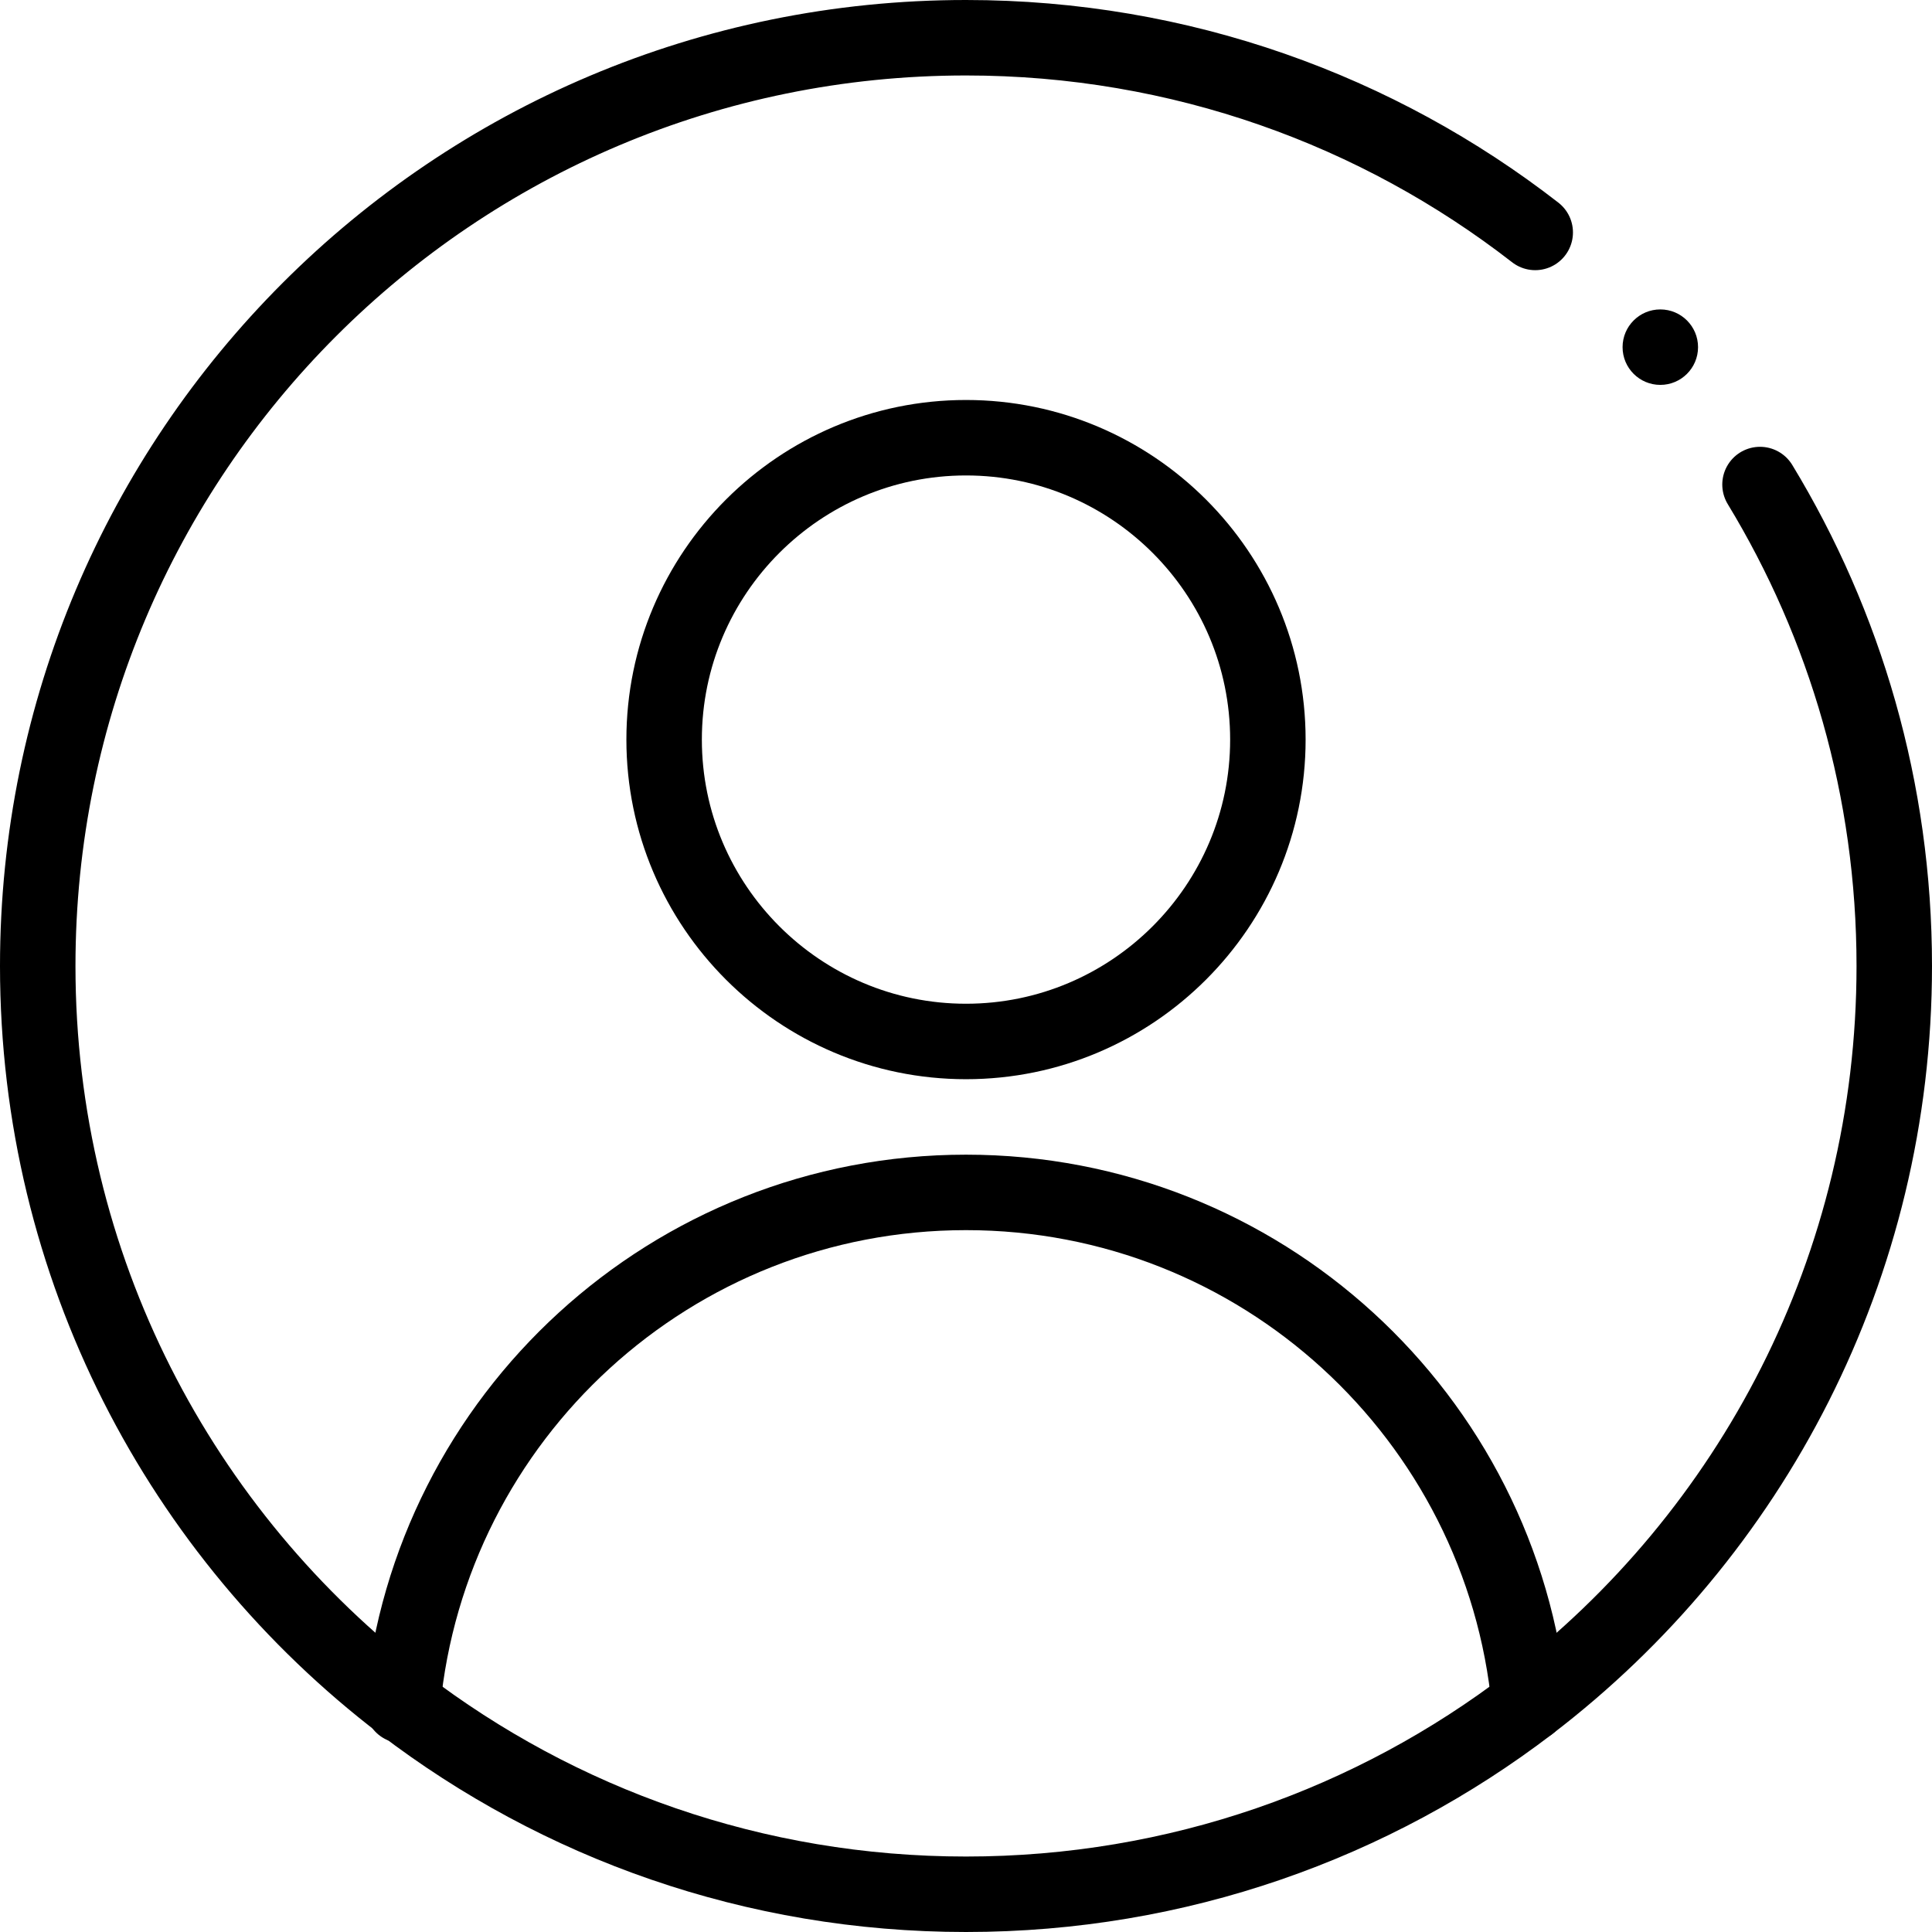
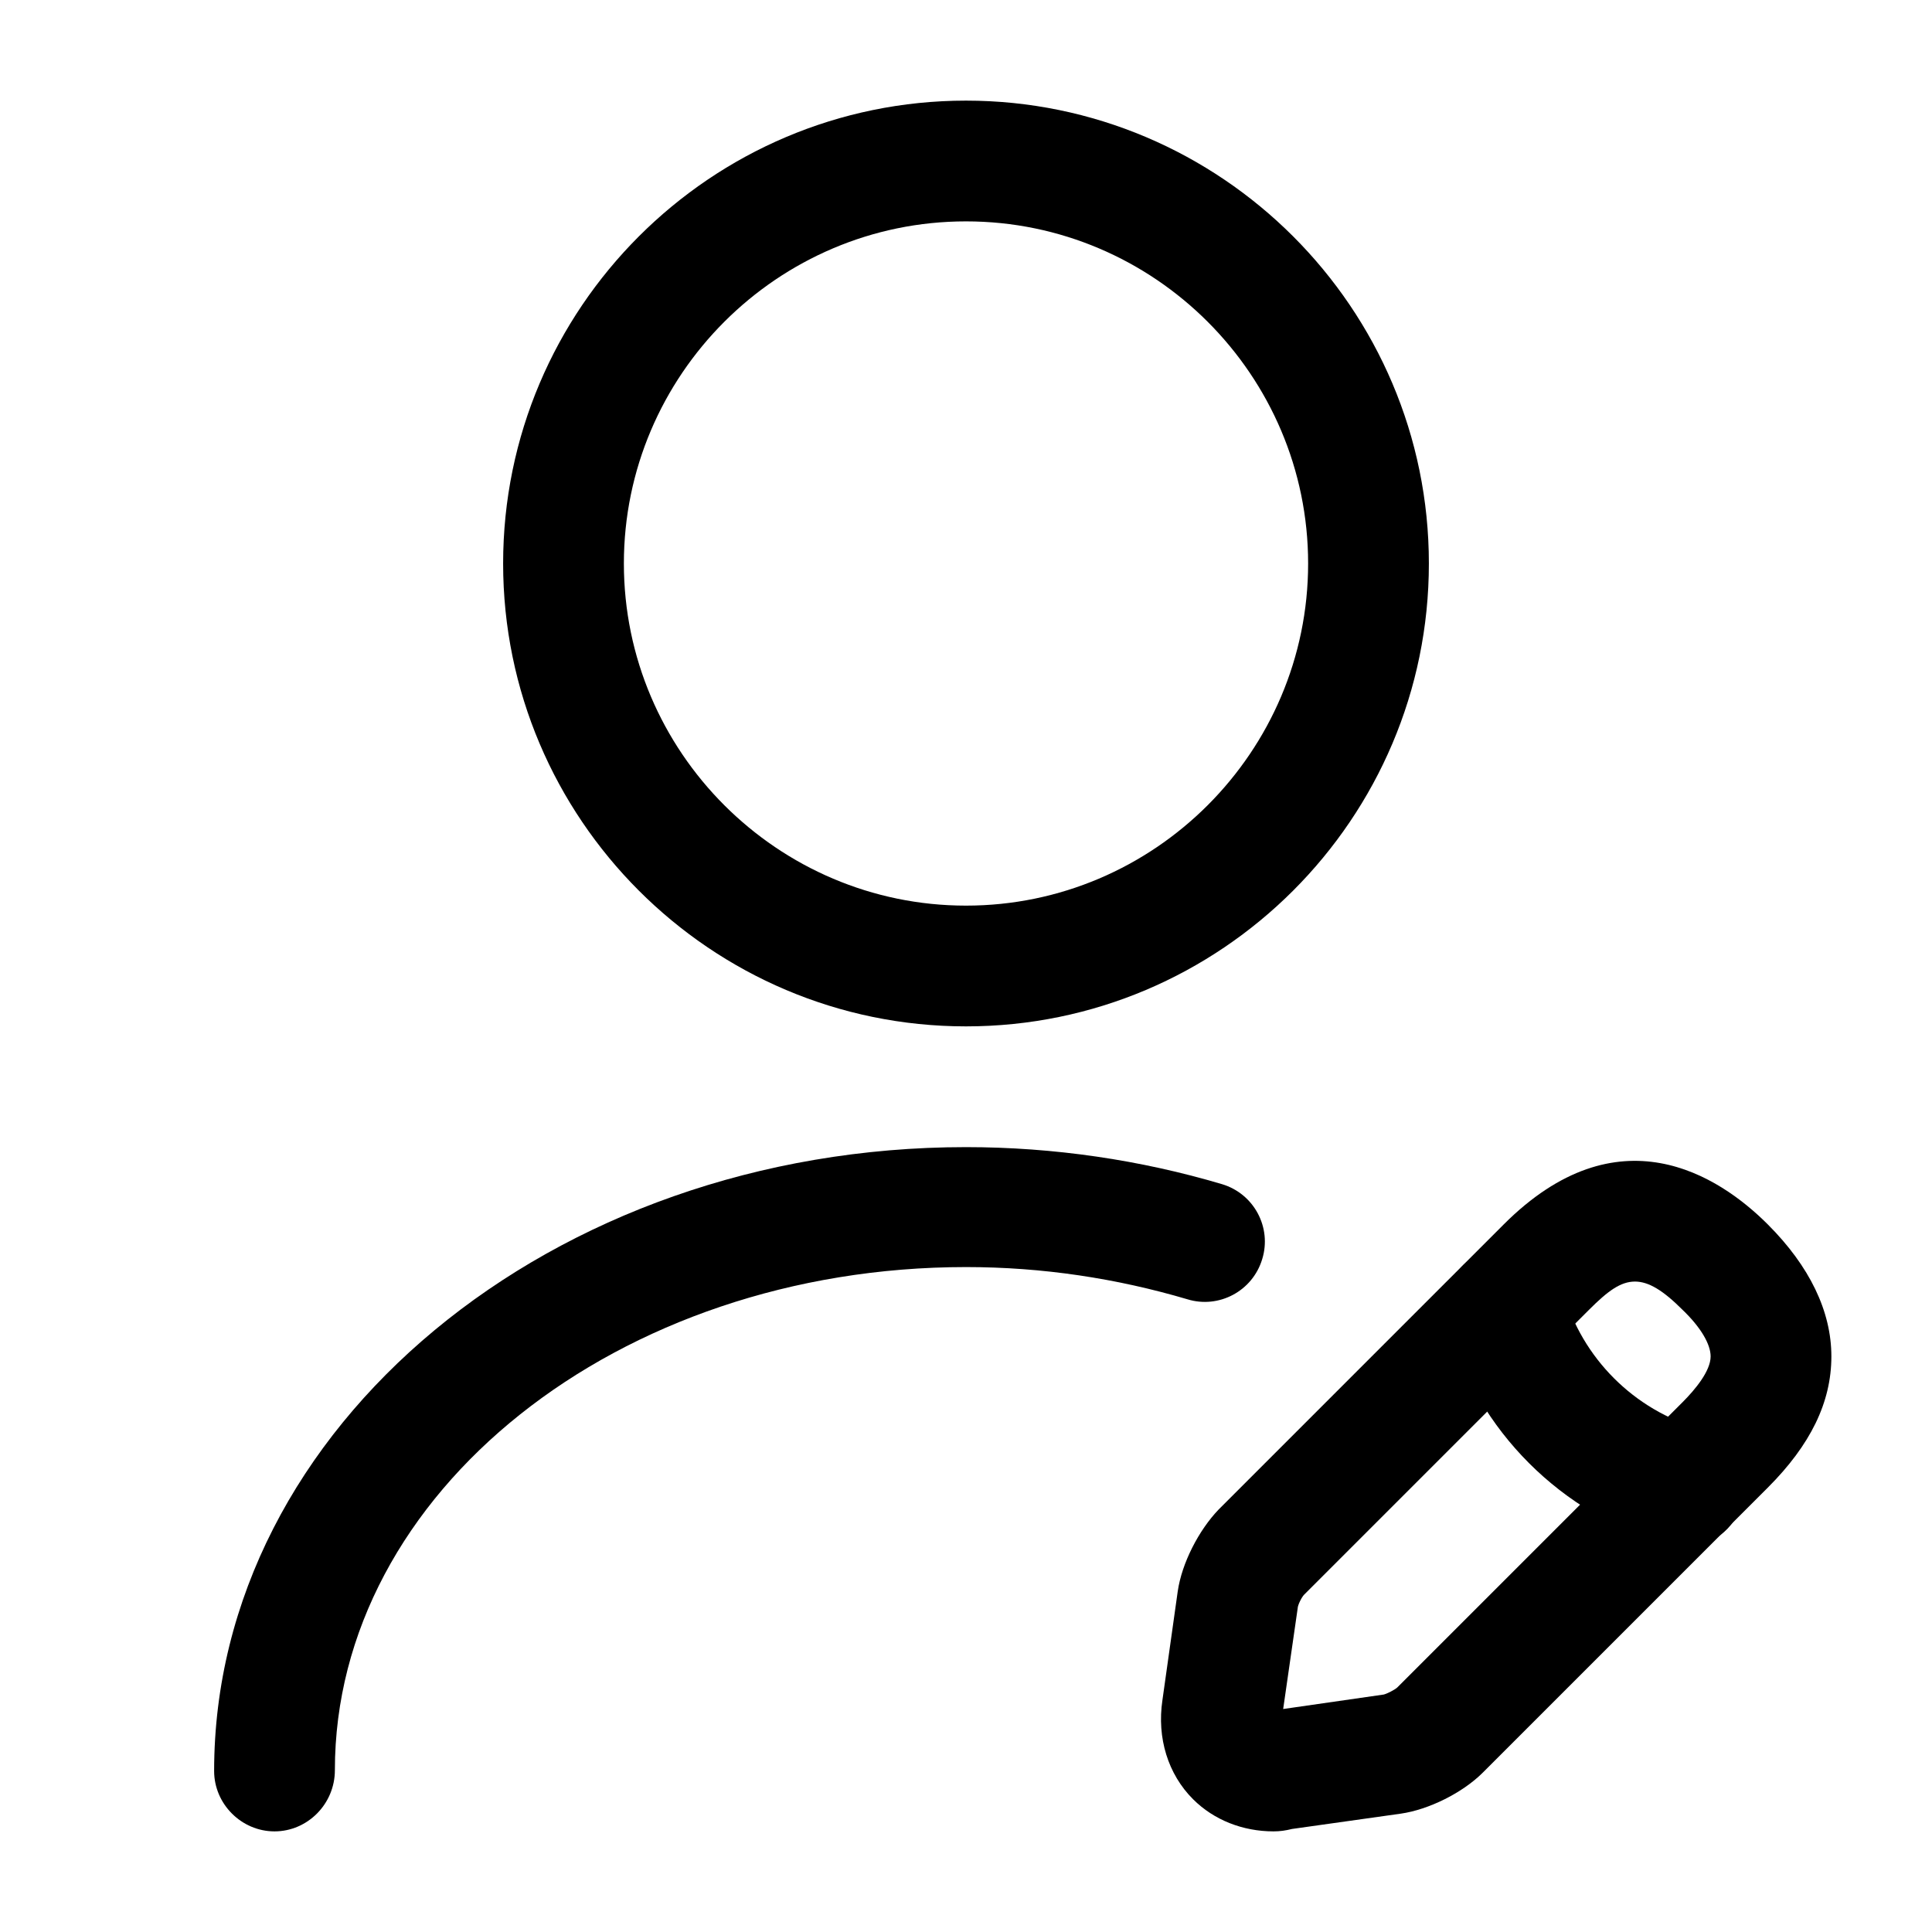
- <svg xmlns="http://www.w3.org/2000/svg" version="1.1" id="svg1164" xml:space="preserve" width="682.667" height="682.667" viewBox="0 0 682.667 682.667">
-   <defs id="defs1168">
-     <clipPath clipPathUnits="userSpaceOnUse" id="clipPath1178">
-       <path d="M 0,512 H 512 V 0 H 0 Z" id="path1176" />
-     </clipPath>
-   </defs>
-   <g id="g1170" transform="matrix(1.333333,0,0,-1.333333,0,682.6667)">
-     <g id="g1172">
-       <g id="g1174" clip-path="url(#clipPath1178)">
-         <g id="g1180" transform="translate(256,236)">
-           <path d="m 0,0 c -44.11,0 -80,35.89 -80,80 0,44.11 35.89,80 80,80 44.11,0 80,-35.89 80,-80 C 80,35.89 44.11,0 0,0 Z" style="fill:none;stroke:#000000;stroke-width:20;stroke-linecap:round;stroke-linejoin:round;stroke-miterlimit:10;stroke-dasharray:none;stroke-opacity:1" id="path1182" />
-         </g>
-         <g id="g1184" transform="translate(106.6504,60.0298)">
-           <path d="m 0,0 c 0.01,0.13 0.02,0.26 0.04,0.39 7.25,76.08 71.329,135.58 149.31,135.58 77.98,0 142.049,-59.49 149.32,-135.57" style="fill:none;stroke:#000000;stroke-width:20;stroke-linecap:round;stroke-linejoin:round;stroke-miterlimit:10;stroke-dasharray:none;stroke-opacity:1" id="path1186" />
-         </g>
-         <g id="g1188" transform="translate(450,420)">
-           <path d="m 0,0 c 0,-5.523 -4.478,-10 -10,-10 -5.522,0 -10,4.477 -10,10 0,5.523 4.478,10 10,10 C -4.478,10 0,5.523 0,0" style="fill:#000000;fill-opacity:1;fill-rule:nonzero;stroke:none" id="path1190" />
-         </g>
-         <g id="g1192" transform="translate(466.4209,383.5923)">
-           <path d="m 0,0 c 22.581,-37.189 35.579,-80.857 35.579,-127.592 0,-79.79 -37.89,-150.65 -96.68,-195.57 v -0.01 c -41.39,-31.64 -93.14,-50.42 -149.32,-50.42 -56.17,0 -107.92,18.78 -149.309,50.42 -58.791,44.92 -96.691,115.78 -96.691,195.58 0,135.96 110.02,246 246,246 56.871,0 109.207,-19.25 150.851,-51.598" style="fill:none;stroke:#000000;stroke-width:20;stroke-linecap:round;stroke-linejoin:round;stroke-miterlimit:10;stroke-dasharray:none;stroke-opacity:1" id="path1194" />
-         </g>
-       </g>
-     </g>
+ <svg xmlns="http://www.w3.org/2000/svg" fill="none" height="512" viewBox="0 0 24 24" width="512">
+   <g fill="rgb(0,0,0)">
+     <path d="m12 12.75c-3.17 0-5.75-2.58-5.75-5.75s2.58-5.75 5.75-5.75 5.75 2.58 5.75 5.75-2.58 5.75-5.75 5.75zm0-10c-2.34 0-4.25 1.91-4.25 4.25s1.91 4.25 4.25 4.25 4.25-1.91 4.25-4.25-1.91-4.25-4.25-4.25z" />
+     <path d="m15.82 22.75c-.38 0-.74-.14-1-.4-.31-.31-.45-.76-.38-1.23l.19-1.35c.05-.35.26-.76.51-1.02l3.54-3.54c1.42-1.42 2.67-.61 3.28 0 .52.52.79 1.08.79 1.64 0 .57-.26 1.1-.79 1.63l-3.54 3.54c-.25.25-.67.46-1.02.51l-1.35.19c-.08.02-.15.03-.23.03zm4.49-6.83c-.18 0-.34.12-.57.35l-3.54 3.54c-.03.03-.08.13-.08.17l-.18 1.25 1.25-.18c.04-.01.14-.06.17-.09l3.54-3.54c.16-.16.35-.39.35-.57 0-.15-.12-.36-.35-.58-.24-.24-.42-.35-.59-.35z" />
+     <path d="m20.921 19.22c-.07 0-.14-.01-.2-.03-1.32-.37-2.37-1.42-2.74-2.74-.11-.4.12-.81.52-.92s.81.12.92.52c.23.82.88 1.47 1.7 1.7.4.11.63.53.52.92-.09.33-.39.55-.72.55z" />
+     <path d="m3.41 22.75c-.41 0-.75-.34-.75-.75 0-4.27 4.19-7.75 9.34-7.75 1.09 0 2.17.16 3.18.46.4.12.62.54.5.93-.12.4-.54.62-.93.5-.88-.26-1.8-.4-2.75-.4-4.32 0-7.84 2.8-7.84 6.25 0 .42-.34.76-.75.76z" />
  </g>
</svg>
